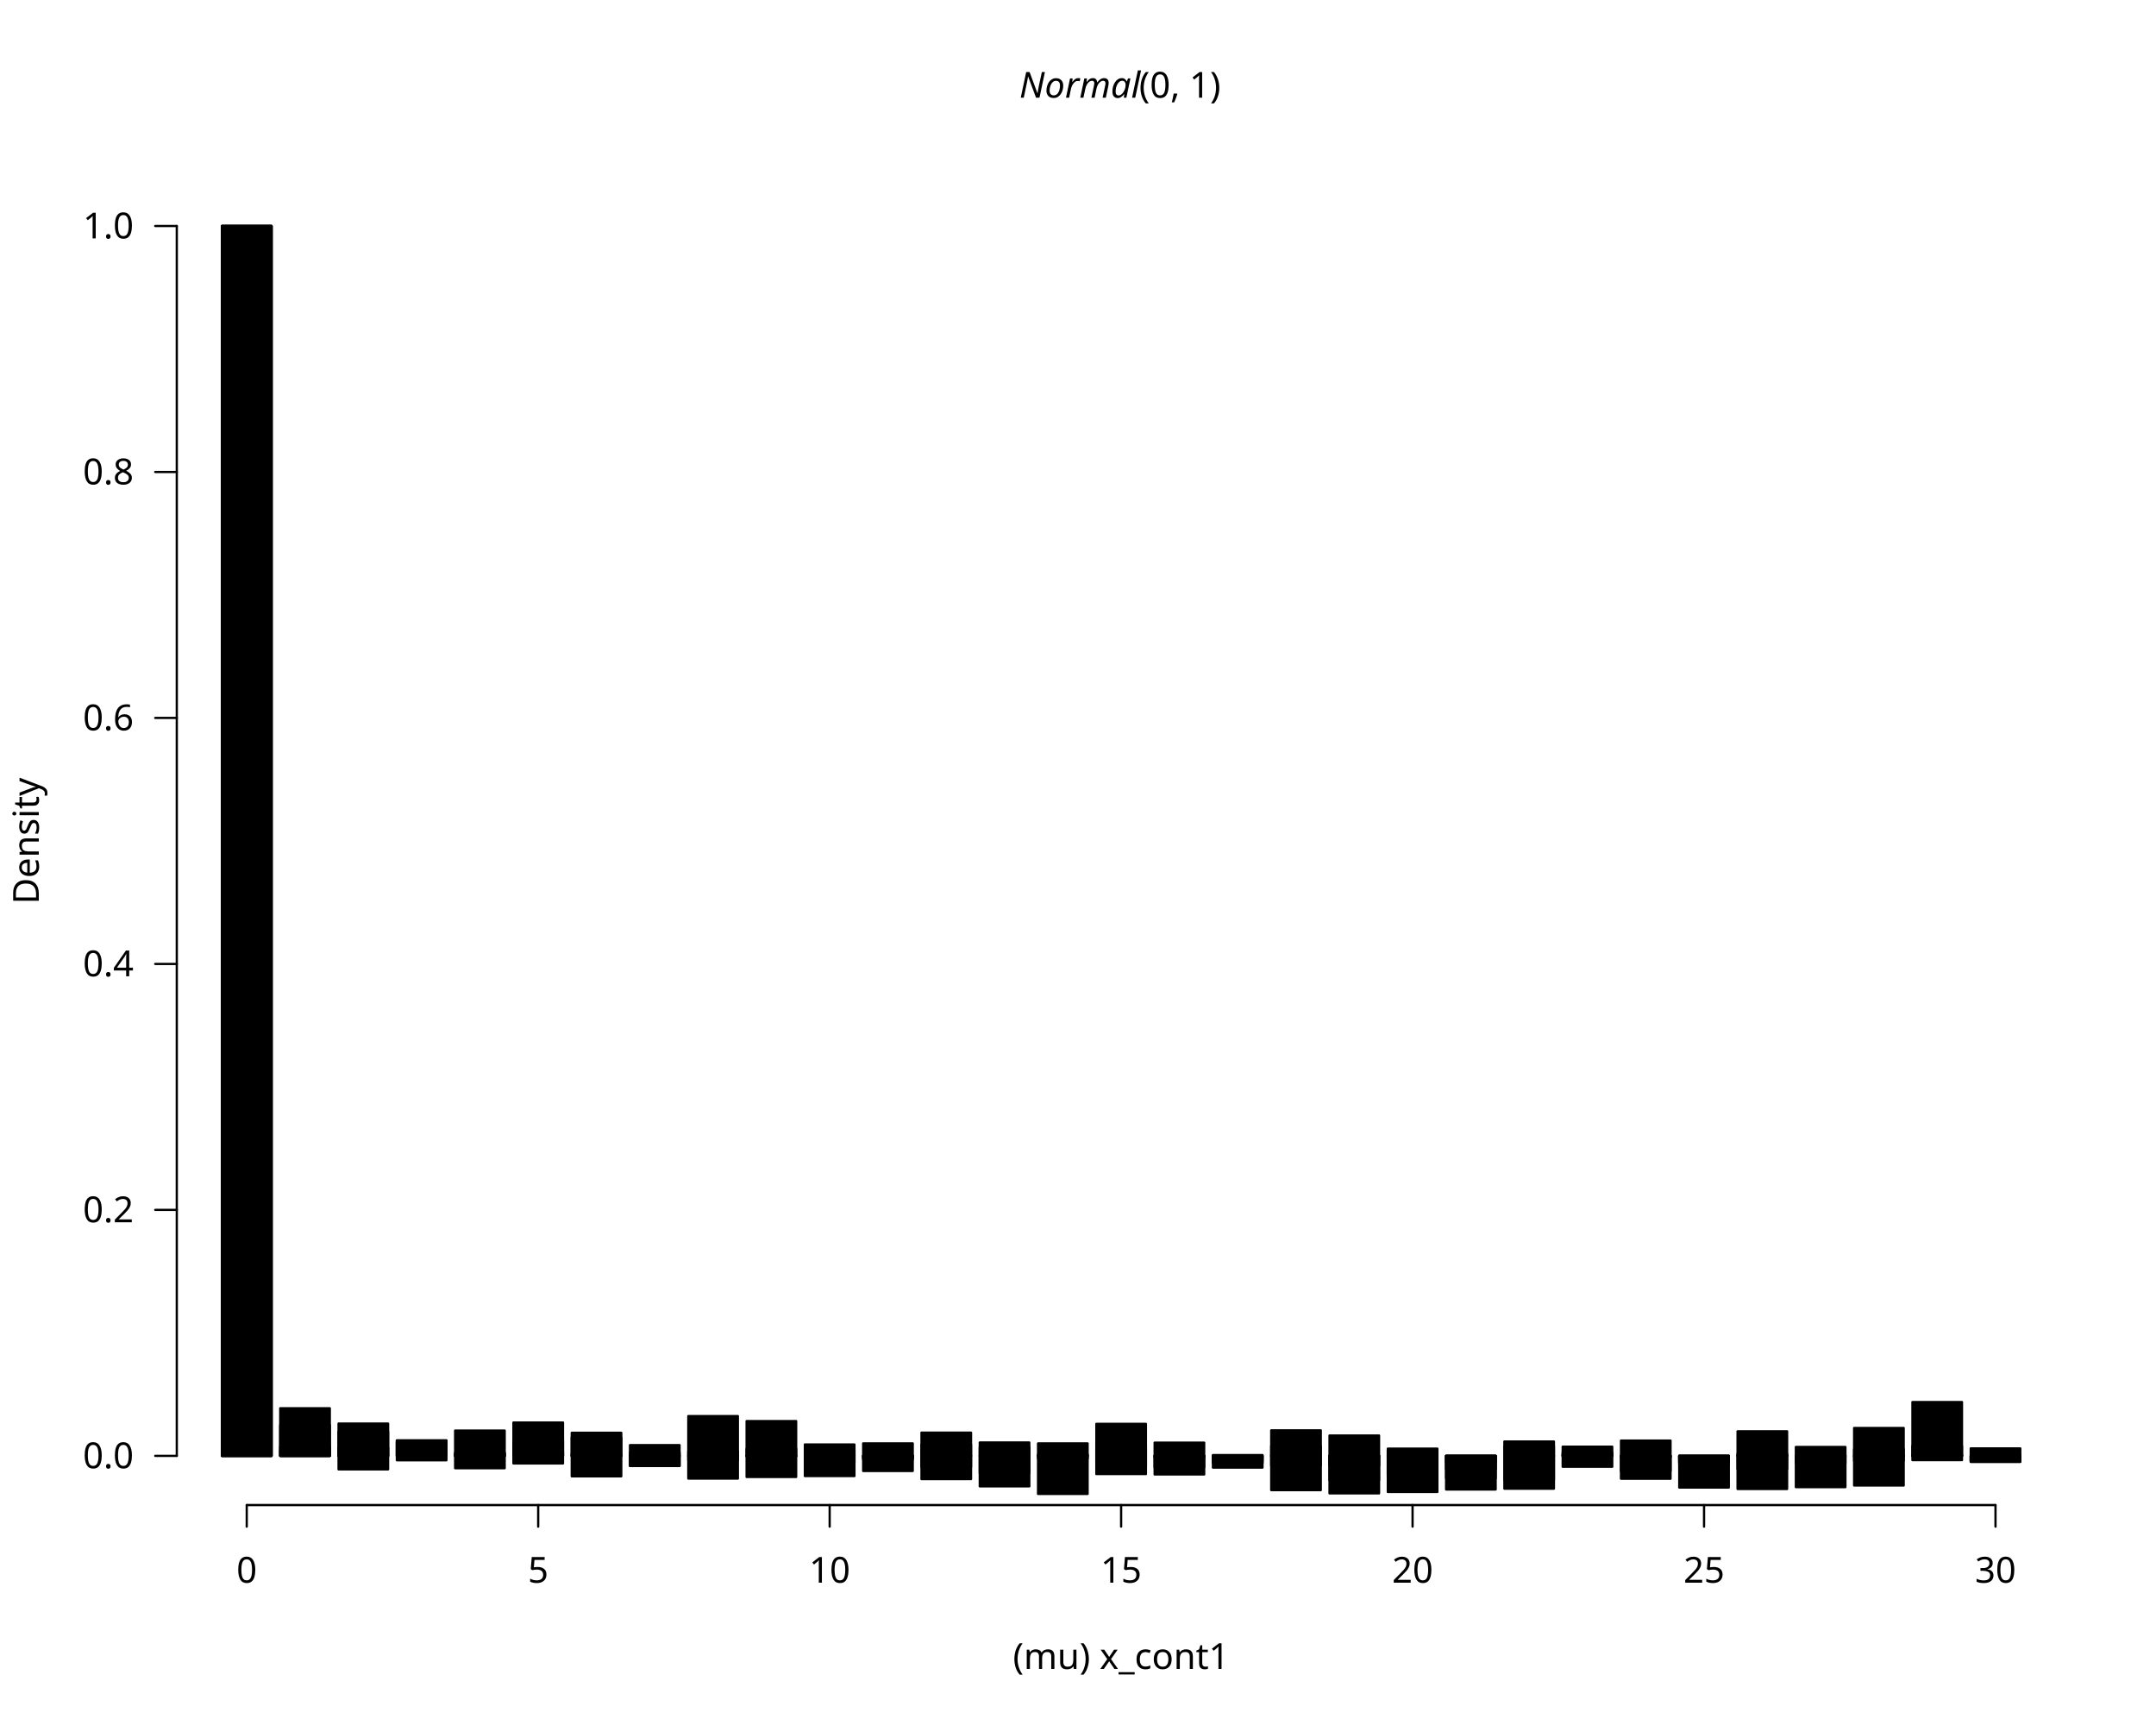
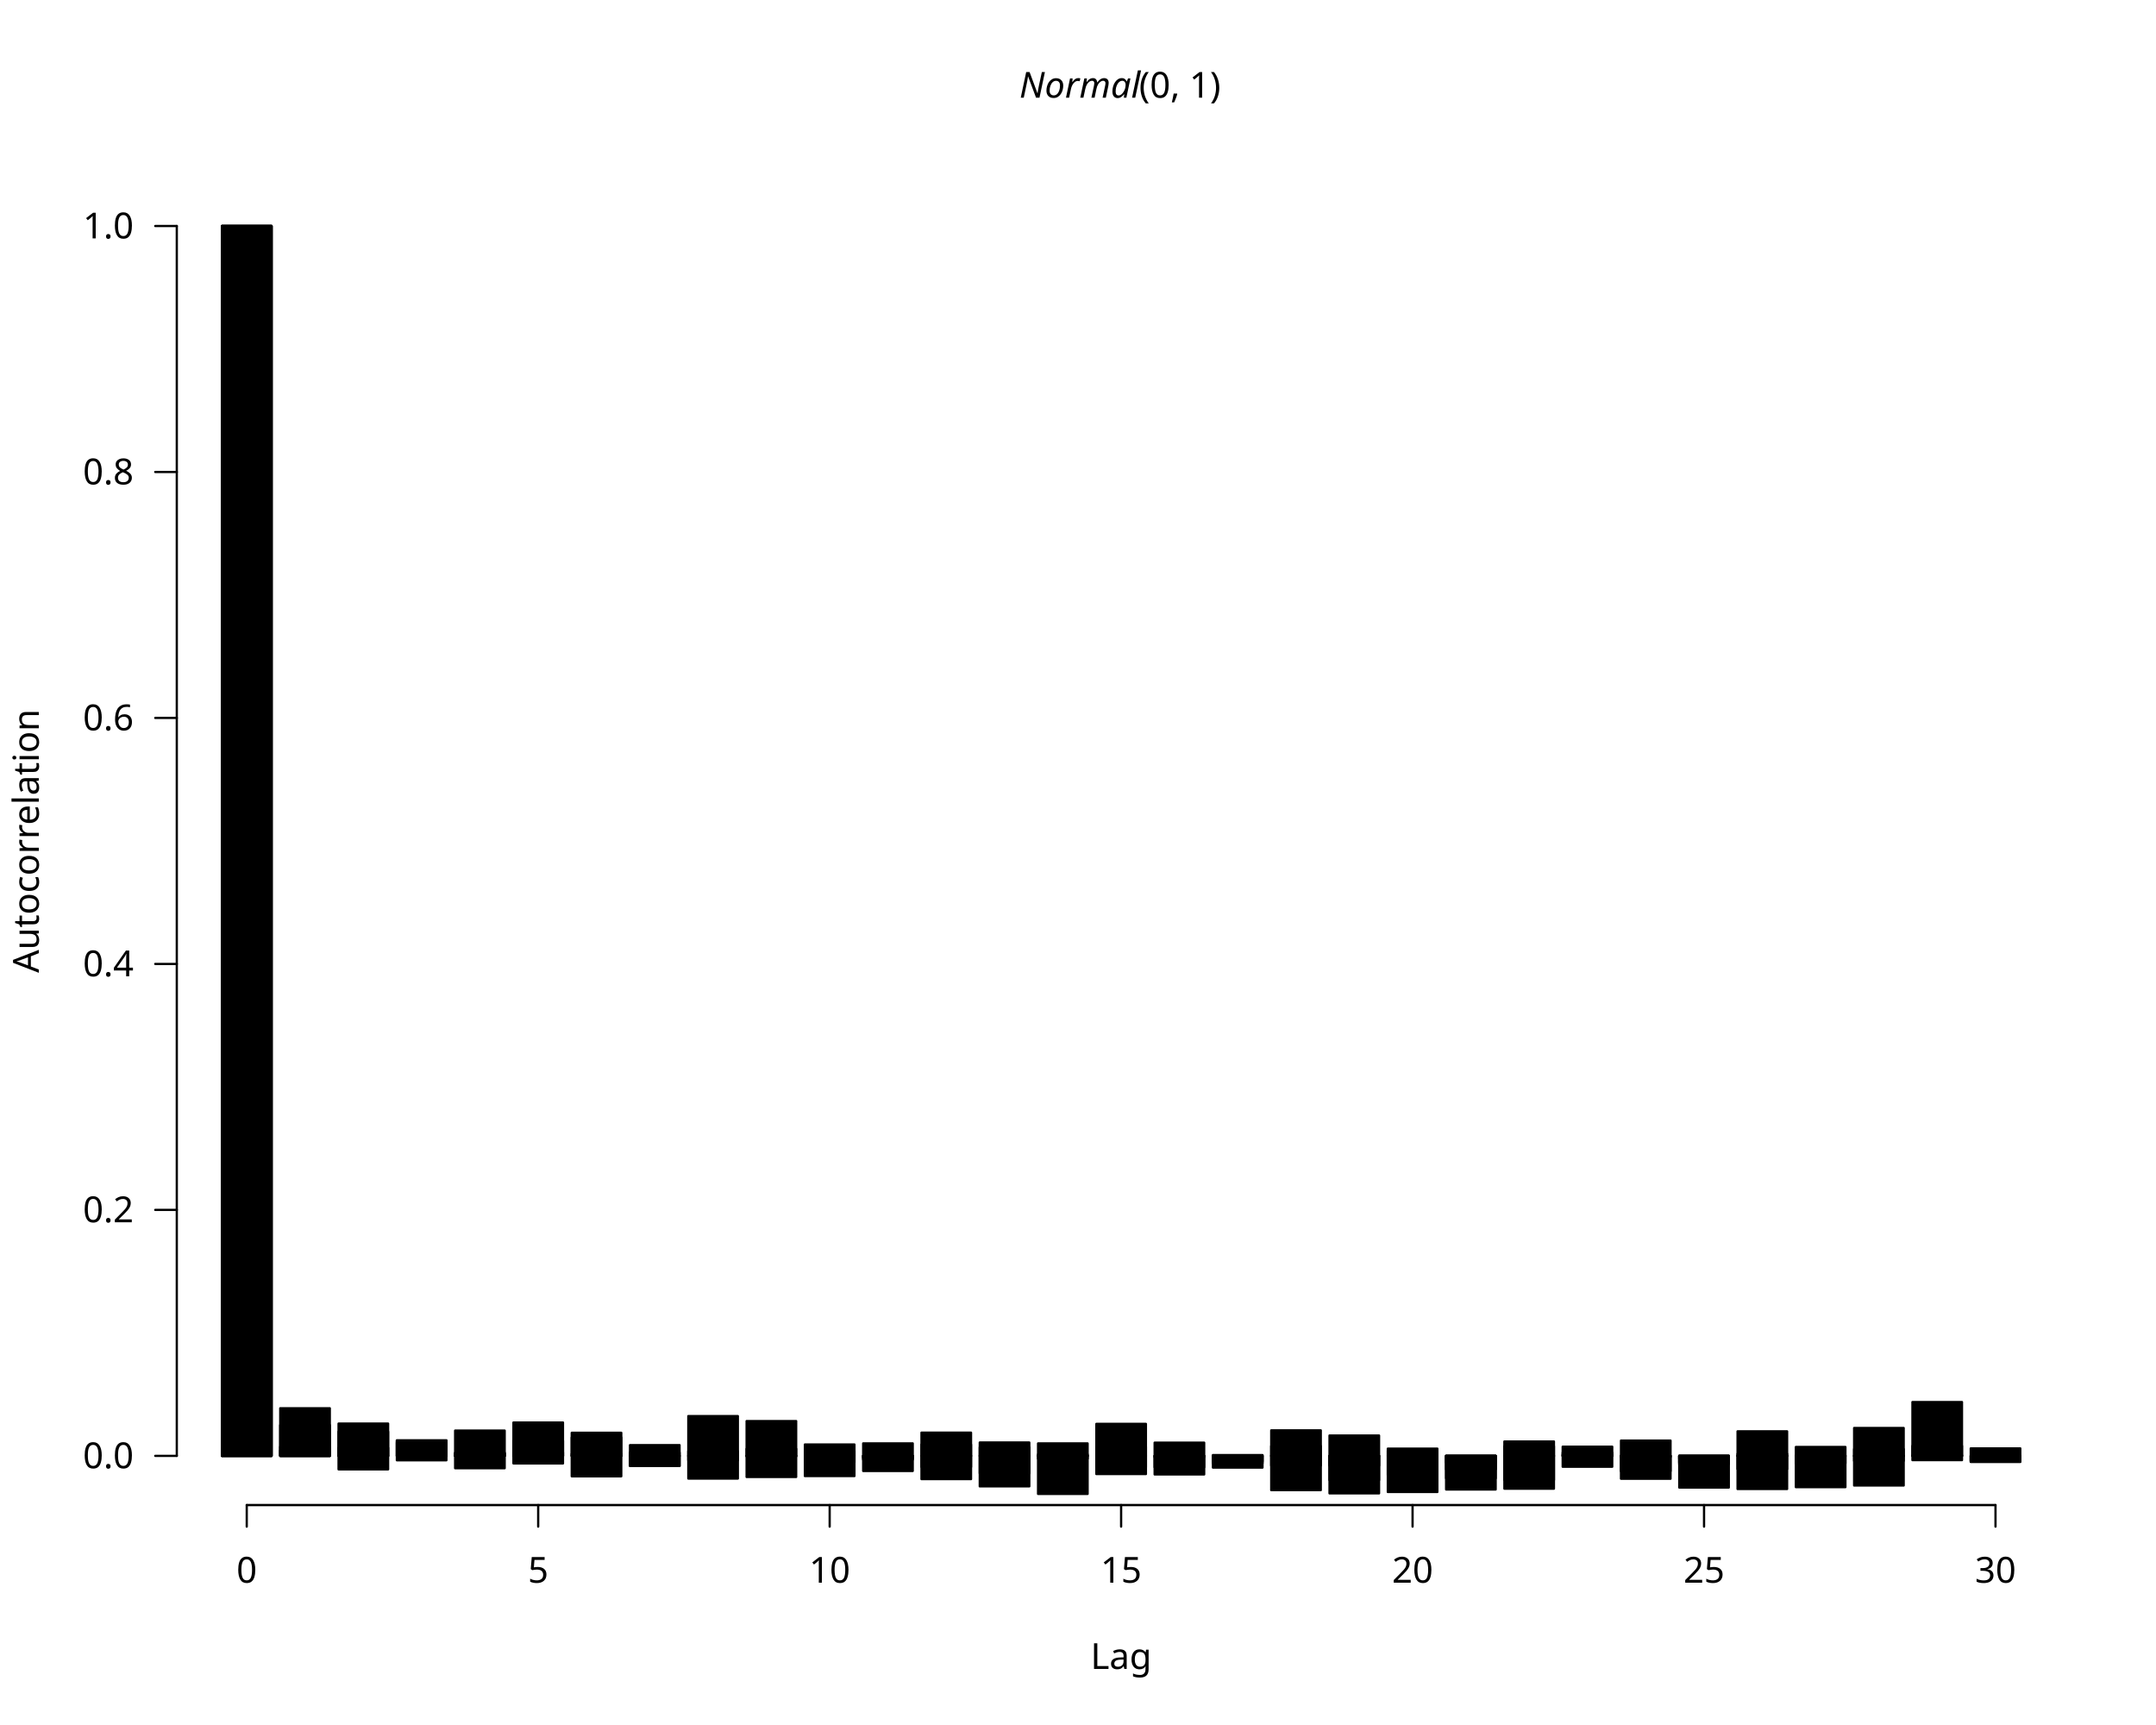
<svg xmlns="http://www.w3.org/2000/svg" class="svglite" data-engine-version="2.0" width="720.00pt" height="576.00pt" viewBox="0 0 720.00 576.00">
  <defs>
    <style type="text/css">
    .svglite line, .svglite polyline, .svglite polygon, .svglite path, .svglite rect, .svglite circle {
      fill: none;
      stroke: #000000;
      stroke-linecap: round;
      stroke-linejoin: round;
      stroke-miterlimit: 10.00;
    }
  </style>
  </defs>
  <rect width="100%" height="100%" style="stroke: none; fill: #FFFFFF;" />
  <defs>
    <clipPath id="cpMC4wMHw3MjAuMDB8MC4wMHw1NzYuMDA=">
      <rect x="0.00" y="0.00" width="720.00" height="576.00" />
    </clipPath>
  </defs>
  <g clip-path="url(#cpMC4wMHw3MjAuMDB8MC4wMHw1NzYuMDA=)">
    <line x1="82.40" y1="502.56" x2="666.40" y2="502.56" style="stroke-width: 0.75;" />
    <line x1="82.40" y1="502.56" x2="82.40" y2="509.76" style="stroke-width: 0.75;" />
    <line x1="179.73" y1="502.56" x2="179.73" y2="509.76" style="stroke-width: 0.75;" />
    <line x1="277.07" y1="502.56" x2="277.07" y2="509.76" style="stroke-width: 0.75;" />
    <line x1="374.40" y1="502.56" x2="374.40" y2="509.76" style="stroke-width: 0.75;" />
    <line x1="471.73" y1="502.56" x2="471.73" y2="509.76" style="stroke-width: 0.75;" />
    <line x1="569.07" y1="502.56" x2="569.07" y2="509.76" style="stroke-width: 0.75;" />
    <line x1="666.40" y1="502.56" x2="666.40" y2="509.76" style="stroke-width: 0.75;" />
    <text x="82.40" y="528.48" text-anchor="middle" style="font-size: 12.00px; font-family: sans;" textLength="6.67px" lengthAdjust="spacingAndGlyphs">0</text>
    <text x="179.73" y="528.48" text-anchor="middle" style="font-size: 12.00px; font-family: sans;" textLength="6.67px" lengthAdjust="spacingAndGlyphs">5</text>
    <text x="277.07" y="528.48" text-anchor="middle" style="font-size: 12.00px; font-family: sans;" textLength="13.35px" lengthAdjust="spacingAndGlyphs">10</text>
    <text x="374.40" y="528.48" text-anchor="middle" style="font-size: 12.00px; font-family: sans;" textLength="13.35px" lengthAdjust="spacingAndGlyphs">15</text>
    <text x="471.73" y="528.48" text-anchor="middle" style="font-size: 12.00px; font-family: sans;" textLength="13.35px" lengthAdjust="spacingAndGlyphs">20</text>
    <text x="569.07" y="528.48" text-anchor="middle" style="font-size: 12.00px; font-family: sans;" textLength="13.35px" lengthAdjust="spacingAndGlyphs">25</text>
    <text x="666.40" y="528.48" text-anchor="middle" style="font-size: 12.00px; font-family: sans;" textLength="13.35px" lengthAdjust="spacingAndGlyphs">30</text>
    <line x1="59.04" y1="486.13" x2="59.04" y2="75.47" style="stroke-width: 0.75;" />
    <line x1="59.04" y1="486.13" x2="51.84" y2="486.13" style="stroke-width: 0.75;" />
    <line x1="59.04" y1="404.00" x2="51.84" y2="404.00" style="stroke-width: 0.75;" />
    <line x1="59.04" y1="321.87" x2="51.84" y2="321.87" style="stroke-width: 0.75;" />
    <line x1="59.04" y1="239.73" x2="51.84" y2="239.73" style="stroke-width: 0.75;" />
    <line x1="59.04" y1="157.60" x2="51.84" y2="157.60" style="stroke-width: 0.75;" />
    <line x1="59.04" y1="75.47" x2="51.84" y2="75.47" style="stroke-width: 0.75;" />
    <text x="44.64" y="490.26" text-anchor="end" style="font-size: 12.00px; font-family: sans;" textLength="16.68px" lengthAdjust="spacingAndGlyphs">0.0</text>
    <text x="44.64" y="408.13" text-anchor="end" style="font-size: 12.00px; font-family: sans;" textLength="16.68px" lengthAdjust="spacingAndGlyphs">0.2</text>
    <text x="44.64" y="326.00" text-anchor="end" style="font-size: 12.00px; font-family: sans;" textLength="16.68px" lengthAdjust="spacingAndGlyphs">0.4</text>
    <text x="44.64" y="243.86" text-anchor="end" style="font-size: 12.00px; font-family: sans;" textLength="16.68px" lengthAdjust="spacingAndGlyphs">0.6</text>
    <text x="44.64" y="161.73" text-anchor="end" style="font-size: 12.00px; font-family: sans;" textLength="16.68px" lengthAdjust="spacingAndGlyphs">0.8</text>
    <text x="44.64" y="79.60" text-anchor="end" style="font-size: 12.00px; font-family: sans;" textLength="16.68px" lengthAdjust="spacingAndGlyphs">1.0</text>
    <text x="340.40" y="32.63" style="font-size: 12.00px; font-style: italic; font-family: sans;" textLength="38.68px" lengthAdjust="spacingAndGlyphs">Normal</text>
    <text x="380.39" y="32.63" style="font-size: 12.00px; font-family: sans;" textLength="28.01px" lengthAdjust="spacingAndGlyphs">(0, 1)</text>
-     <text x="374.40" y="557.28" text-anchor="middle" style="font-size: 12.00px; font-family: sans;" textLength="70.04px" lengthAdjust="spacingAndGlyphs">(mu) x_cont1</text>
-     <text transform="translate(12.96,280.80) rotate(-90)" text-anchor="middle" style="font-size: 12.00px; font-family: sans;" textLength="40.02px" lengthAdjust="spacingAndGlyphs">Density</text>
+     <text x="374.40" y="557.28" text-anchor="middle" style="font-size: 12.00px; font-family: sans;" textLength="20.02px" lengthAdjust="spacingAndGlyphs">Lag</text>
+     <text transform="translate(12.96,280.80) rotate(-90)" text-anchor="middle" style="font-size: 12.00px; font-family: sans;" textLength="80.72px" lengthAdjust="spacingAndGlyphs">Autocorrelation</text>
  </g>
  <defs>
    <clipPath id="cpNTkuMDR8Njg5Ljc2fDU5LjA0fDUwMi41Ng==">
      <rect x="59.04" y="59.04" width="630.72" height="443.52" />
    </clipPath>
  </defs>
  <g clip-path="url(#cpNTkuMDR8Njg5Ljc2fDU5LjA0fDUwMi41Ng==)">
    <rect x="74.13" y="75.47" width="16.55" height="410.67" style="stroke-width: 0.75; fill: #000000;" />
    <rect x="93.59" y="470.23" width="16.55" height="15.90" style="stroke-width: 0.75; fill: #000000;" />
    <rect x="113.06" y="483.42" width="16.55" height="2.72" style="stroke-width: 0.75; fill: #000000;" />
    <rect x="132.53" y="481.02" width="16.55" height="5.11" style="stroke-width: 0.75; fill: #000000;" />
    <rect x="151.99" y="486.13" width="16.55" height="4.13" style="stroke-width: 0.75; fill: #000000;" />
    <rect x="171.46" y="486.13" width="16.55" height="2.53" style="stroke-width: 0.75; fill: #000000;" />
    <rect x="190.93" y="478.42" width="16.55" height="7.71" style="stroke-width: 0.75; fill: #000000;" />
    <rect x="210.39" y="482.54" width="16.55" height="3.60" style="stroke-width: 0.75; fill: #000000;" />
    <rect x="229.86" y="472.84" width="16.55" height="13.29" style="stroke-width: 0.75; fill: #000000;" />
    <rect x="249.33" y="483.78" width="16.55" height="2.35" style="stroke-width: 0.75; fill: #000000;" />
    <rect x="268.79" y="484.42" width="16.55" height="1.71" style="stroke-width: 0.75; fill: #000000;" />
    <rect x="288.26" y="486.13" width="16.55" height="5.05" style="stroke-width: 0.75; fill: #000000;" />
    <rect x="307.73" y="486.13" width="16.55" height="3.71" style="stroke-width: 0.75; fill: #000000;" />
    <rect x="327.19" y="486.13" width="16.55" height="5.83" style="stroke-width: 0.75; fill: #000000;" />
    <rect x="346.66" y="485.64" width="16.55" height="0.49" style="stroke-width: 0.75; fill: #000000;" />
    <rect x="366.13" y="475.45" width="16.55" height="10.68" style="stroke-width: 0.75; fill: #000000;" />
    <rect x="385.59" y="481.72" width="16.55" height="4.41" style="stroke-width: 0.75; fill: #000000;" />
    <rect x="405.06" y="486.13" width="16.55" height="1.85" style="stroke-width: 0.75; fill: #000000;" />
    <rect x="424.53" y="486.13" width="16.55" height="3.25" style="stroke-width: 0.75; fill: #000000;" />
    <rect x="443.99" y="486.13" width="16.55" height="8.09" style="stroke-width: 0.75; fill: #000000;" />
    <rect x="463.46" y="486.13" width="16.55" height="6.44" style="stroke-width: 0.75; fill: #000000;" />
    <rect x="482.93" y="486.13" width="16.55" height="11.23" style="stroke-width: 0.75; fill: #000000;" />
    <rect x="502.39" y="486.13" width="16.55" height="8.07" style="stroke-width: 0.75; fill: #000000;" />
    <rect x="521.86" y="485.03" width="16.55" height="1.11" style="stroke-width: 0.75; fill: #000000;" />
    <rect x="541.33" y="481.02" width="16.55" height="5.12" style="stroke-width: 0.75; fill: #000000;" />
    <rect x="560.79" y="486.13" width="16.55" height="0.98" style="stroke-width: 0.75; fill: #000000;" />
    <rect x="580.26" y="486.13" width="16.55" height="4.41" style="stroke-width: 0.75; fill: #000000;" />
    <rect x="599.73" y="486.13" width="16.55" height="10.45" style="stroke-width: 0.75; fill: #000000;" />
    <rect x="619.19" y="486.13" width="16.55" height="1.66" style="stroke-width: 0.75; fill: #000000;" />
    <rect x="638.66" y="486.13" width="16.55" height="1.43" style="stroke-width: 0.75; fill: #000000;" />
    <rect x="658.13" y="486.13" width="16.55" height="2.03" style="stroke-width: 0.75; fill: #000000;" />
    <rect x="74.13" y="75.47" width="16.55" height="410.67" style="stroke-width: 0.75; fill: #000000;" />
    <rect x="93.59" y="484.35" width="16.55" height="1.79" style="stroke-width: 0.75; fill: #000000;" />
    <rect x="113.06" y="478.05" width="16.55" height="8.09" style="stroke-width: 0.75; fill: #000000;" />
    <rect x="132.53" y="486.13" width="16.55" height="1.48" style="stroke-width: 0.75; fill: #000000;" />
    <rect x="151.99" y="485.09" width="16.55" height="1.04" style="stroke-width: 0.75; fill: #000000;" />
    <rect x="171.46" y="484.97" width="16.55" height="1.17" style="stroke-width: 0.75; fill: #000000;" />
    <rect x="190.93" y="486.13" width="16.55" height="6.83" style="stroke-width: 0.75; fill: #000000;" />
    <rect x="210.39" y="485.03" width="16.55" height="1.10" style="stroke-width: 0.75; fill: #000000;" />
    <rect x="229.86" y="486.13" width="16.55" height="7.58" style="stroke-width: 0.75; fill: #000000;" />
    <rect x="249.33" y="486.13" width="16.55" height="7.06" style="stroke-width: 0.75; fill: #000000;" />
    <rect x="268.79" y="482.33" width="16.55" height="3.80" style="stroke-width: 0.75; fill: #000000;" />
    <rect x="288.26" y="486.13" width="16.55" height="1.25" style="stroke-width: 0.75; fill: #000000;" />
    <rect x="307.73" y="482.36" width="16.55" height="3.77" style="stroke-width: 0.75; fill: #000000;" />
    <rect x="327.19" y="486.13" width="16.55" height="10.19" style="stroke-width: 0.75; fill: #000000;" />
    <rect x="346.66" y="486.13" width="16.55" height="0.93" style="stroke-width: 0.75; fill: #000000;" />
    <rect x="366.13" y="483.11" width="16.55" height="3.02" style="stroke-width: 0.75; fill: #000000;" />
    <rect x="385.59" y="486.13" width="16.55" height="0.43" style="stroke-width: 0.75; fill: #000000;" />
    <rect x="405.06" y="485.86" width="16.55" height="0.27" style="stroke-width: 0.75; fill: #000000;" />
    <rect x="424.53" y="482.86" width="16.55" height="3.28" style="stroke-width: 0.75; fill: #000000;" />
    <rect x="443.99" y="486.13" width="16.55" height="3.25" style="stroke-width: 0.75; fill: #000000;" />
    <rect x="463.46" y="484.38" width="16.55" height="1.75" style="stroke-width: 0.75; fill: #000000;" />
    <rect x="482.93" y="486.13" width="16.55" height="2.27" style="stroke-width: 0.75; fill: #000000;" />
    <rect x="502.39" y="481.33" width="16.55" height="4.81" style="stroke-width: 0.75; fill: #000000;" />
    <rect x="521.86" y="486.13" width="16.55" height="3.64" style="stroke-width: 0.75; fill: #000000;" />
    <rect x="541.33" y="486.13" width="16.55" height="5.09" style="stroke-width: 0.75; fill: #000000;" />
    <rect x="560.79" y="486.13" width="16.55" height="2.26" style="stroke-width: 0.75; fill: #000000;" />
    <rect x="580.26" y="486.13" width="16.55" height="11.07" style="stroke-width: 0.75; fill: #000000;" />
    <rect x="599.73" y="483.16" width="16.55" height="2.98" style="stroke-width: 0.75; fill: #000000;" />
    <rect x="619.19" y="483.88" width="16.55" height="2.25" style="stroke-width: 0.75; fill: #000000;" />
    <rect x="638.66" y="468.16" width="16.55" height="17.98" style="stroke-width: 0.75; fill: #000000;" />
    <rect x="658.13" y="486.13" width="16.55" height="1.89" style="stroke-width: 0.75; fill: #000000;" />
    <rect x="74.13" y="75.47" width="16.55" height="410.67" style="stroke-width: 0.75; fill: #000000;" />
    <rect x="93.59" y="475.86" width="16.55" height="10.28" style="stroke-width: 0.75; fill: #000000;" />
    <rect x="113.06" y="486.13" width="16.55" height="4.51" style="stroke-width: 0.75; fill: #000000;" />
    <rect x="132.53" y="480.95" width="16.55" height="5.19" style="stroke-width: 0.75; fill: #000000;" />
    <rect x="151.99" y="477.69" width="16.55" height="8.45" style="stroke-width: 0.75; fill: #000000;" />
    <rect x="171.46" y="474.99" width="16.55" height="11.14" style="stroke-width: 0.75; fill: #000000;" />
    <rect x="190.93" y="480.00" width="16.55" height="6.14" style="stroke-width: 0.75; fill: #000000;" />
    <rect x="210.39" y="486.13" width="16.55" height="3.39" style="stroke-width: 0.75; fill: #000000;" />
    <rect x="229.86" y="486.13" width="16.55" height="1.46" style="stroke-width: 0.75; fill: #000000;" />
    <rect x="249.33" y="474.51" width="16.55" height="11.62" style="stroke-width: 0.75; fill: #000000;" />
    <rect x="268.79" y="486.13" width="16.55" height="6.75" style="stroke-width: 0.75; fill: #000000;" />
    <rect x="288.26" y="486.13" width="16.55" height="0.69" style="stroke-width: 0.75; fill: #000000;" />
    <rect x="307.73" y="478.37" width="16.55" height="7.76" style="stroke-width: 0.75; fill: #000000;" />
    <rect x="327.19" y="483.26" width="16.55" height="2.87" style="stroke-width: 0.75; fill: #000000;" />
    <rect x="346.66" y="481.97" width="16.55" height="4.17" style="stroke-width: 0.75; fill: #000000;" />
    <rect x="366.13" y="486.13" width="16.55" height="3.82" style="stroke-width: 0.75; fill: #000000;" />
    <rect x="385.59" y="486.13" width="16.55" height="3.81" style="stroke-width: 0.75; fill: #000000;" />
    <rect x="405.06" y="486.13" width="16.55" height="2.47" style="stroke-width: 0.75; fill: #000000;" />
    <rect x="424.53" y="477.61" width="16.55" height="8.52" style="stroke-width: 0.75; fill: #000000;" />
    <rect x="443.99" y="479.33" width="16.55" height="6.80" style="stroke-width: 0.75; fill: #000000;" />
    <rect x="463.46" y="483.71" width="16.55" height="2.42" style="stroke-width: 0.75; fill: #000000;" />
    <rect x="482.93" y="486.13" width="16.55" height="7.48" style="stroke-width: 0.75; fill: #000000;" />
    <rect x="502.39" y="486.13" width="16.55" height="10.96" style="stroke-width: 0.75; fill: #000000;" />
    <rect x="521.86" y="483.06" width="16.55" height="3.08" style="stroke-width: 0.75; fill: #000000;" />
    <rect x="541.33" y="486.13" width="16.55" height="0.39" style="stroke-width: 0.75; fill: #000000;" />
    <rect x="560.79" y="486.13" width="16.55" height="10.58" style="stroke-width: 0.75; fill: #000000;" />
    <rect x="580.26" y="485.44" width="16.55" height="0.69" style="stroke-width: 0.75; fill: #000000;" />
    <rect x="599.73" y="486.04" width="16.55" height="0.095" style="stroke-width: 0.75; fill: #000000;" />
    <rect x="619.19" y="486.13" width="16.55" height="9.90" style="stroke-width: 0.75; fill: #000000;" />
    <rect x="638.66" y="485.95" width="16.55" height="0.18" style="stroke-width: 0.75; fill: #000000;" />
    <rect x="658.13" y="486.13" width="16.55" height="1.56" style="stroke-width: 0.75; fill: #000000;" />
    <rect x="74.13" y="75.47" width="16.55" height="410.67" style="stroke-width: 0.75; fill: #000000;" />
    <rect x="93.59" y="483.07" width="16.55" height="3.06" style="stroke-width: 0.75; fill: #000000;" />
    <rect x="113.06" y="475.35" width="16.55" height="10.78" style="stroke-width: 0.75; fill: #000000;" />
    <rect x="132.53" y="481.67" width="16.55" height="4.46" style="stroke-width: 0.75; fill: #000000;" />
    <rect x="151.99" y="485.37" width="16.55" height="0.76" style="stroke-width: 0.75; fill: #000000;" />
    <rect x="171.46" y="481.07" width="16.55" height="5.06" style="stroke-width: 0.75; fill: #000000;" />
    <rect x="190.93" y="485.46" width="16.55" height="0.67" style="stroke-width: 0.75; fill: #000000;" />
    <rect x="210.39" y="486.13" width="16.55" height="3.32" style="stroke-width: 0.75; fill: #000000;" />
    <rect x="229.86" y="484.60" width="16.55" height="1.54" style="stroke-width: 0.75; fill: #000000;" />
    <rect x="249.33" y="486.13" width="16.55" height="0.20" style="stroke-width: 0.75; fill: #000000;" />
    <rect x="268.79" y="486.13" width="16.55" height="2.25" style="stroke-width: 0.75; fill: #000000;" />
    <rect x="288.26" y="481.96" width="16.55" height="4.17" style="stroke-width: 0.75; fill: #000000;" />
    <rect x="307.73" y="486.13" width="16.55" height="7.77" style="stroke-width: 0.75; fill: #000000;" />
    <rect x="327.19" y="481.67" width="16.55" height="4.47" style="stroke-width: 0.75; fill: #000000;" />
    <rect x="346.66" y="486.13" width="16.55" height="12.71" style="stroke-width: 0.75; fill: #000000;" />
    <rect x="366.13" y="486.13" width="16.55" height="6.08" style="stroke-width: 0.75; fill: #000000;" />
    <rect x="385.59" y="486.13" width="16.55" height="6.21" style="stroke-width: 0.75; fill: #000000;" />
    <rect x="405.06" y="486.13" width="16.55" height="3.92" style="stroke-width: 0.75; fill: #000000;" />
    <rect x="424.53" y="486.13" width="16.55" height="11.45" style="stroke-width: 0.75; fill: #000000;" />
    <rect x="443.99" y="486.13" width="16.55" height="12.53" style="stroke-width: 0.75; fill: #000000;" />
    <rect x="463.46" y="486.13" width="16.55" height="12.07" style="stroke-width: 0.75; fill: #000000;" />
    <rect x="482.93" y="486.13" width="16.55" height="4.48" style="stroke-width: 0.75; fill: #000000;" />
    <rect x="502.39" y="482.91" width="16.55" height="3.23" style="stroke-width: 0.75; fill: #000000;" />
    <rect x="521.86" y="485.73" width="16.55" height="0.40" style="stroke-width: 0.75; fill: #000000;" />
    <rect x="541.33" y="486.13" width="16.55" height="7.64" style="stroke-width: 0.75; fill: #000000;" />
    <rect x="560.79" y="486.13" width="16.55" height="2.78" style="stroke-width: 0.75; fill: #000000;" />
    <rect x="580.26" y="477.94" width="16.55" height="8.19" style="stroke-width: 0.75; fill: #000000;" />
    <rect x="599.73" y="486.13" width="16.55" height="2.51" style="stroke-width: 0.75; fill: #000000;" />
    <rect x="619.19" y="476.82" width="16.55" height="9.32" style="stroke-width: 0.75; fill: #000000;" />
    <rect x="638.66" y="482.80" width="16.55" height="3.33" style="stroke-width: 0.75; fill: #000000;" />
    <rect x="658.13" y="483.63" width="16.55" height="2.51" style="stroke-width: 0.75; fill: #000000;" />
  </g>
</svg>
